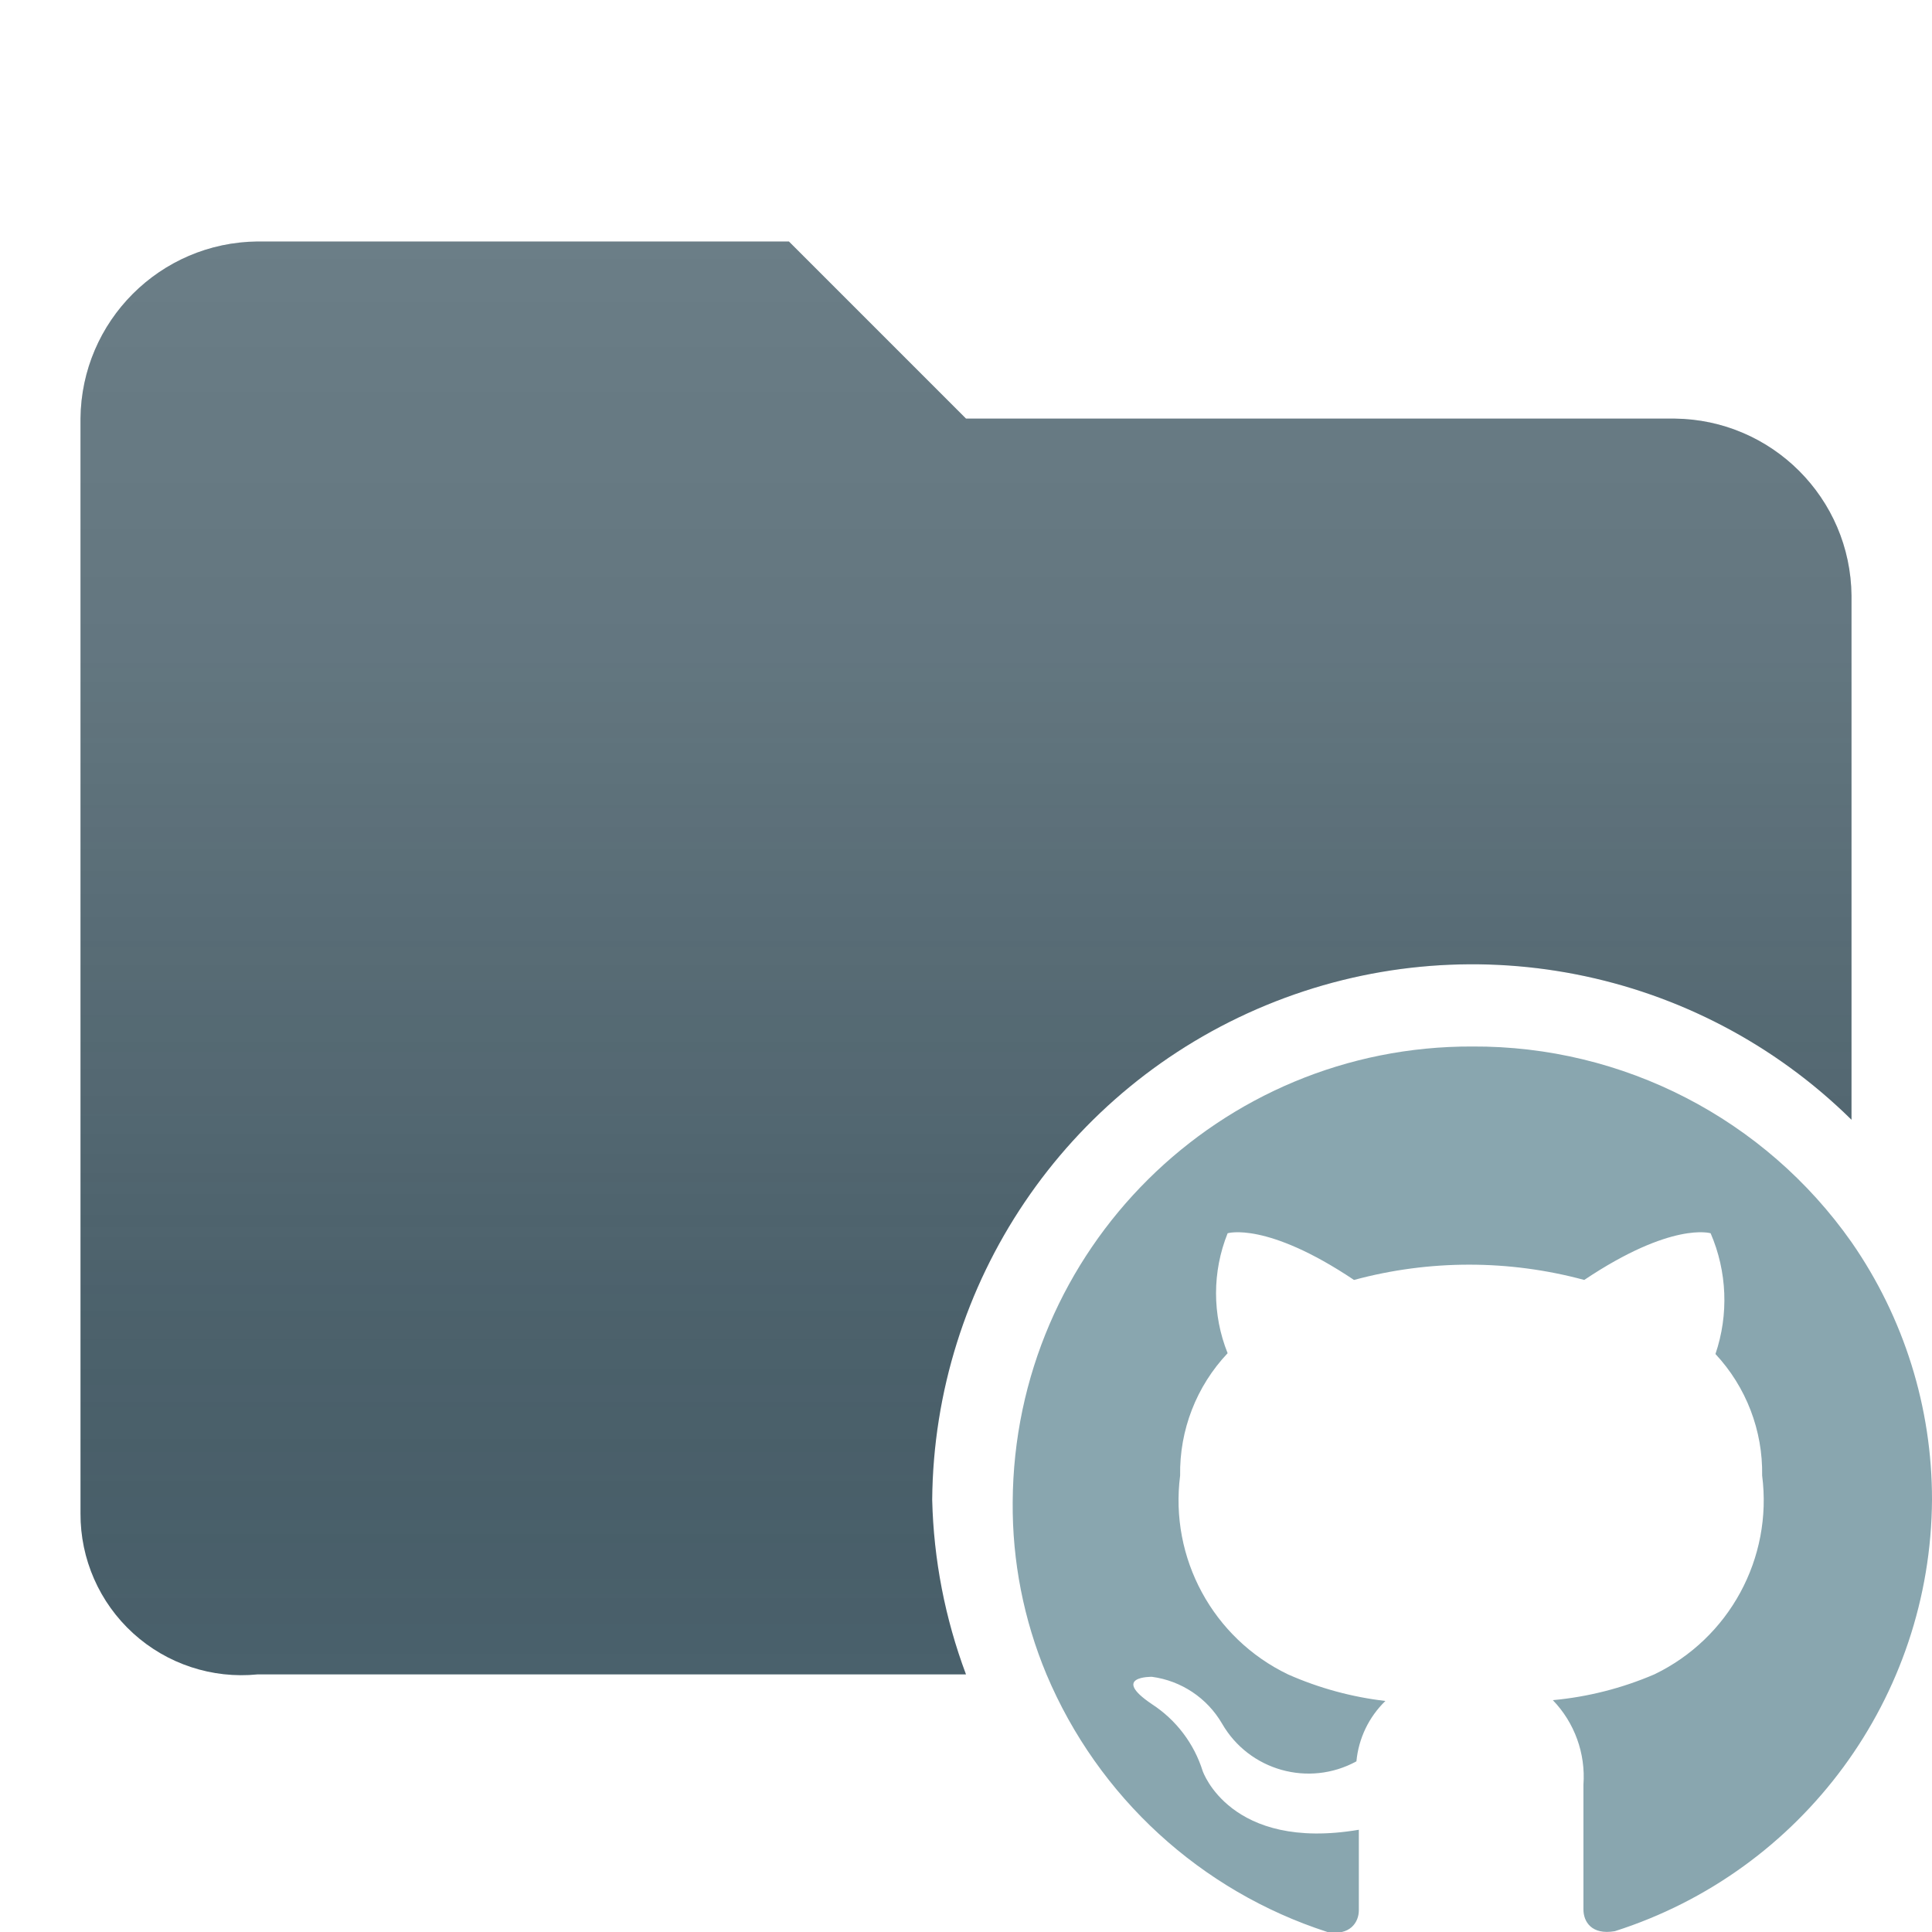
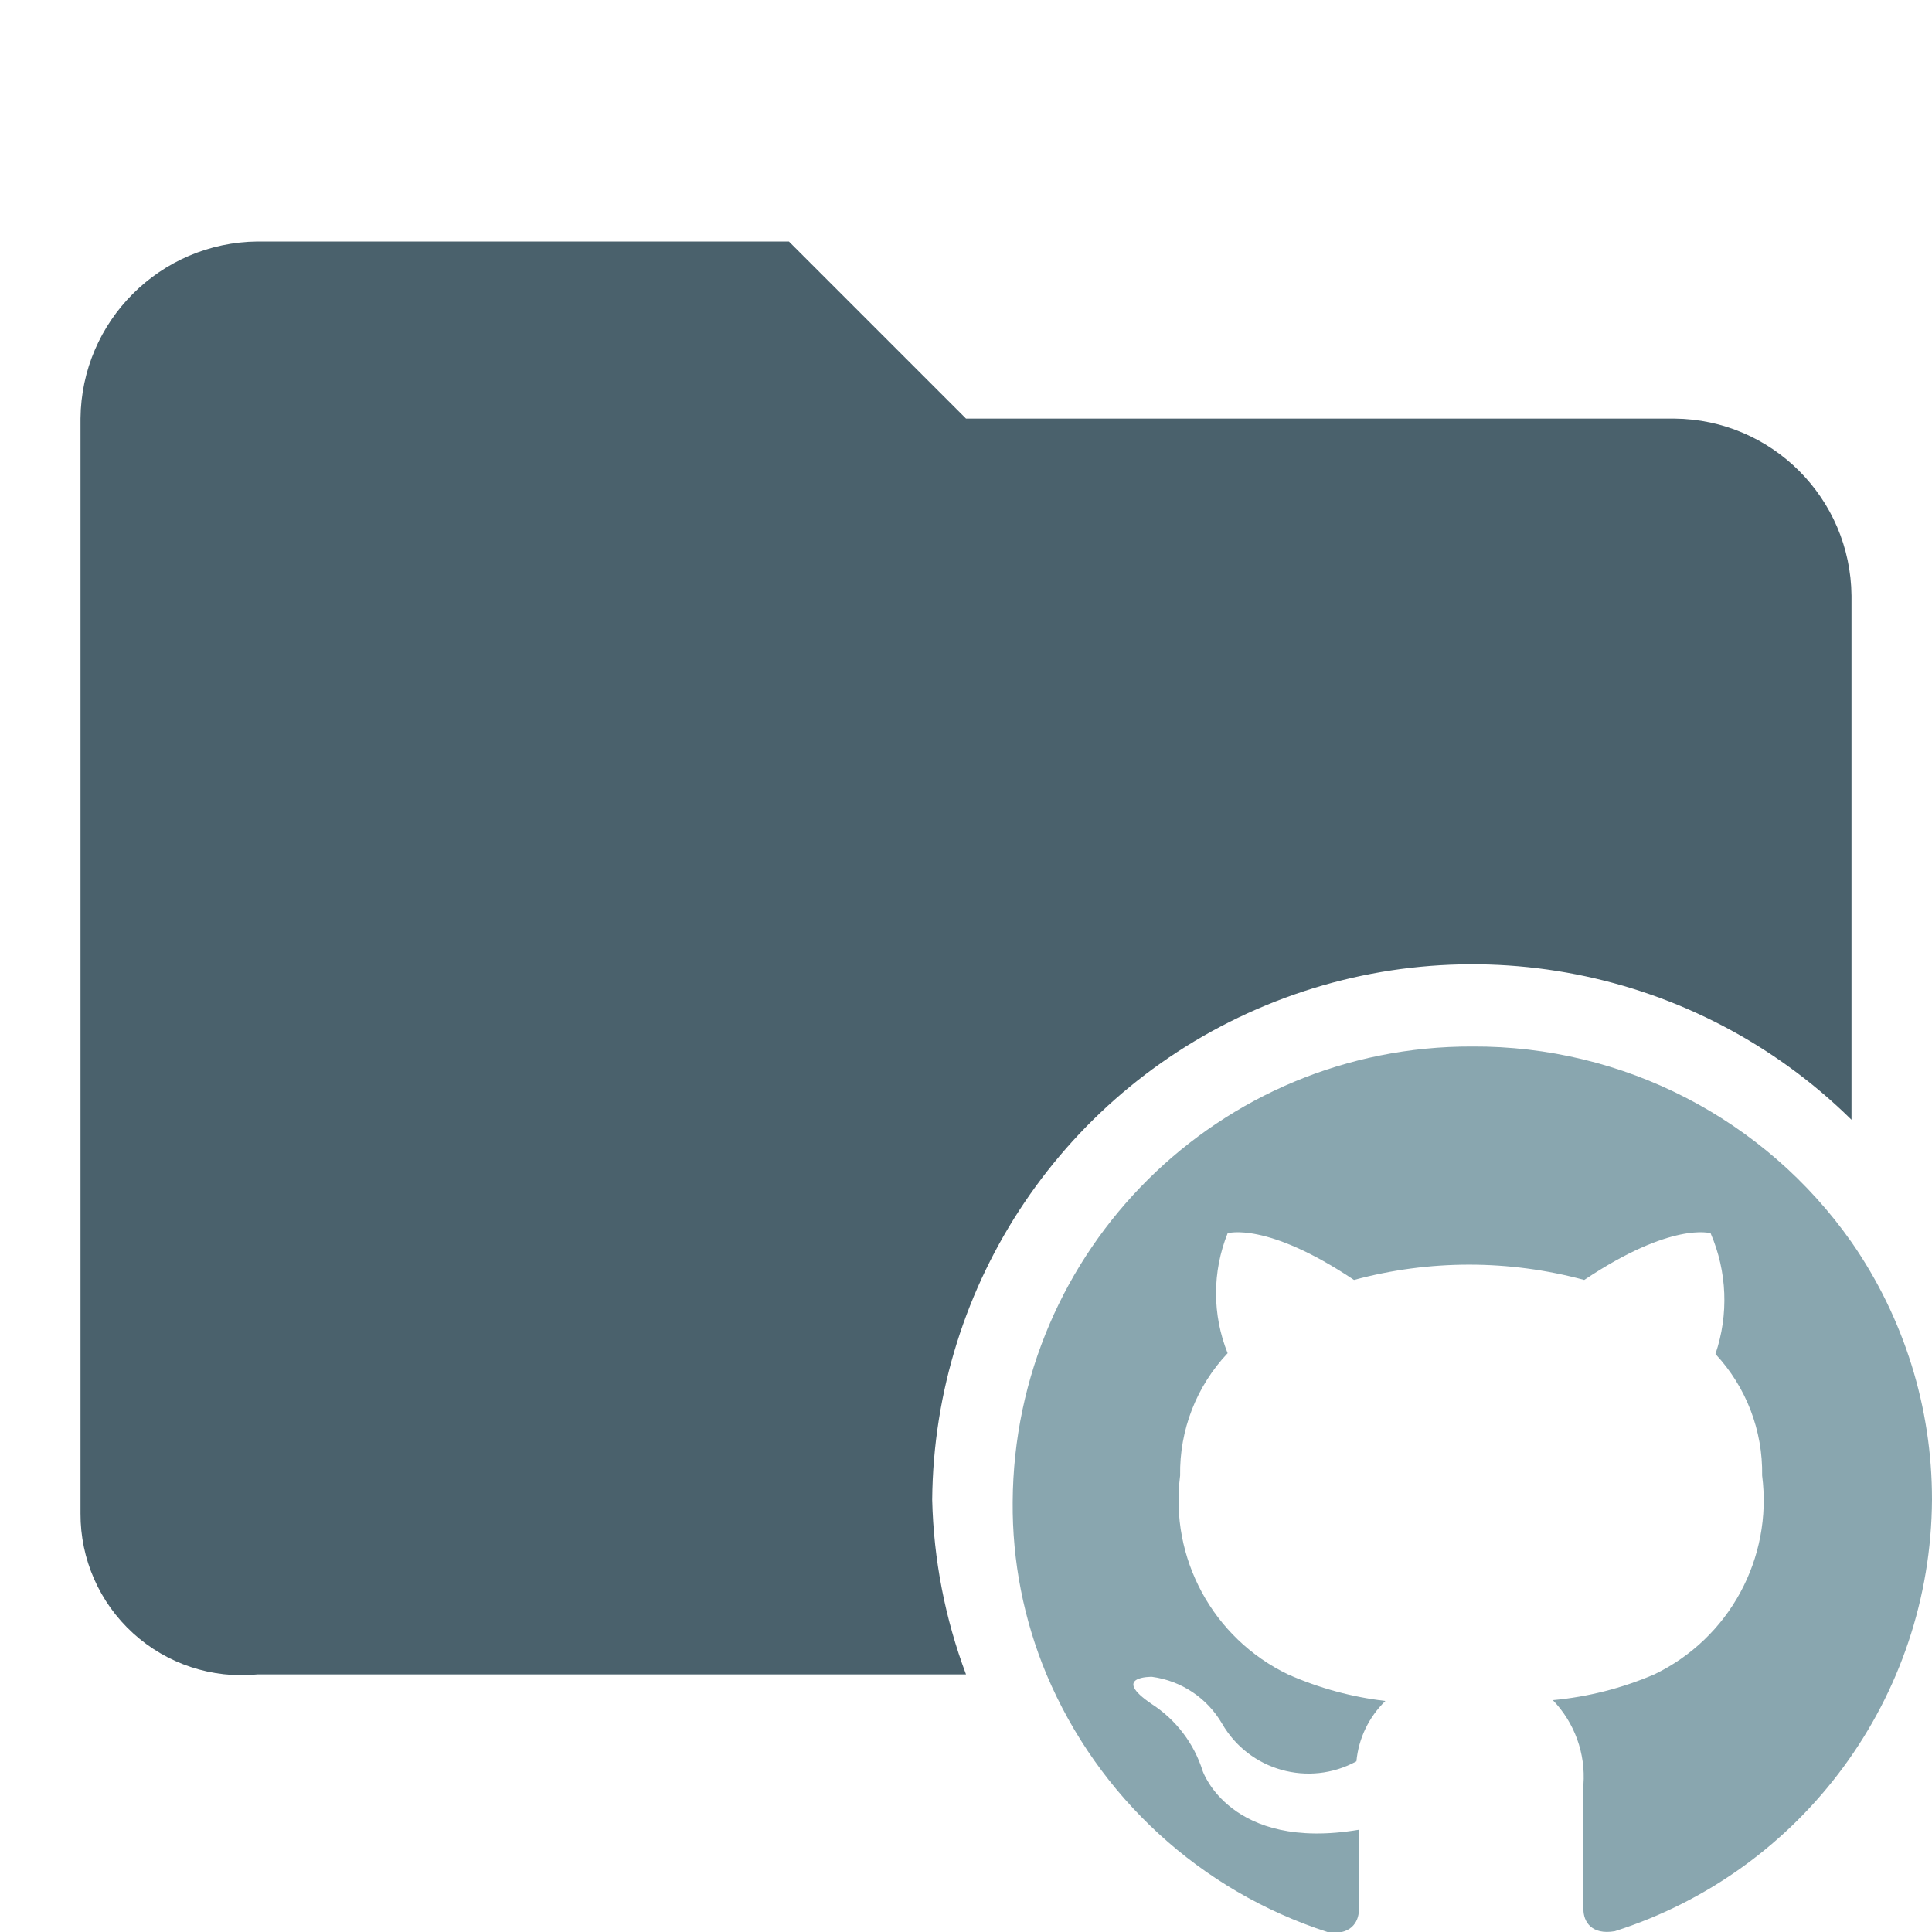
<svg xmlns="http://www.w3.org/2000/svg" id="Layer_1" data-name="Layer 1" viewBox="0 0 24 24">
  <defs>
-     <style>.cls-1{fill:#4a616c;}.cls-2{fill:url(#New_Gradient_Swatch_copy);}.cls-3{fill:#89a6af;}</style>
-     <linearGradient id="New_Gradient_Swatch_copy" x1="12" y1="3" x2="12" y2="20.82" gradientUnits="userSpaceOnUse">
-       <stop offset="0" stop-color="#fff" stop-opacity="0.18" />
-       <stop offset="0.29" stop-color="#e6e6e6" stop-opacity="0.16" />
-       <stop offset="0.6" stop-color="#9d9d9d" stop-opacity="0.11" />
-       <stop offset="0.92" stop-color="#242424" stop-opacity="0.03" />
-       <stop offset="1" stop-opacity="0" />
-     </linearGradient>
+     <style>.cls-1{fill:#4a616c;}.cls-2{fill:#89a6af;}</style>
  </defs>
  <path class="cls-1" d="M11.58,18.63A6.71,6.71,0,0,1,23,13.91V7.4a2.22,2.22,0,0,0-2.2-2.2H12L9.8,3H3.2A2.22,2.22,0,0,0,1,5.2V18.8a2,2,0,0,0,2.2,2H12A6.63,6.63,0,0,1,11.58,18.63Z" />
-   <path class="cls-2" d="M11.58,18.63A6.71,6.71,0,0,1,23,13.91V7.4a2.22,2.22,0,0,0-2.2-2.2H12L9.8,3H3.2A2.22,2.22,0,0,0,1,5.2V18.8a2,2,0,0,0,2.2,2H12A6.63,6.63,0,0,1,11.58,18.63Z" />
-   <path class="cls-3" d="M23,15.43A5.72,5.72,0,0,0,18.29,13h0a5.69,5.69,0,0,0-5.71,5.66A5.44,5.44,0,0,0,13,20.8,5.68,5.68,0,0,0,16.49,24c.28.05.39-.12.39-.27s0-.58,0-1C15.28,23,14.94,22,14.94,22a1.54,1.54,0,0,0-.63-.83c-.52-.35,0-.34,0-.34a1.19,1.19,0,0,1,.87.58,1.24,1.24,0,0,0,1.67.47,1.2,1.2,0,0,1,.36-.75A4.19,4.19,0,0,1,16,20.8a2.4,2.4,0,0,1-1.34-2.47,2.16,2.16,0,0,1,.59-1.52,2,2,0,0,1,0-1.49s.48-.15,1.57.58a5.48,5.48,0,0,1,2.86,0c1.09-.73,1.57-.58,1.57-.58a2.09,2.09,0,0,1,.06,1.5,2.16,2.16,0,0,1,.58,1.51,2.4,2.4,0,0,1-1.34,2.47,4.17,4.17,0,0,1-1.26.32,1.37,1.37,0,0,1,.38,1.05v1.55c0,.15.1.32.39.27A5.66,5.66,0,0,0,24,18.63,5.6,5.6,0,0,0,23,15.43Z" />
+   <path class="cls-2" d="M23,15.43A5.72,5.72,0,0,0,18.29,13h0a5.69,5.69,0,0,0-5.71,5.66A5.44,5.44,0,0,0,13,20.8,5.68,5.68,0,0,0,16.49,24c.28.05.39-.12.39-.27s0-.58,0-1C15.28,23,14.94,22,14.94,22a1.54,1.54,0,0,0-.63-.83c-.52-.35,0-.34,0-.34a1.19,1.19,0,0,1,.87.58,1.24,1.24,0,0,0,1.67.47,1.2,1.2,0,0,1,.36-.75A4.19,4.19,0,0,1,16,20.8a2.4,2.4,0,0,1-1.34-2.47,2.16,2.16,0,0,1,.59-1.52,2,2,0,0,1,0-1.49s.48-.15,1.57.58a5.48,5.48,0,0,1,2.86,0c1.09-.73,1.57-.58,1.57-.58a2.09,2.09,0,0,1,.06,1.5,2.16,2.16,0,0,1,.58,1.51,2.4,2.4,0,0,1-1.34,2.47,4.17,4.17,0,0,1-1.26.32,1.37,1.37,0,0,1,.38,1.05v1.55c0,.15.1.32.39.27A5.66,5.66,0,0,0,24,18.63,5.6,5.6,0,0,0,23,15.43Z" />
</svg>
